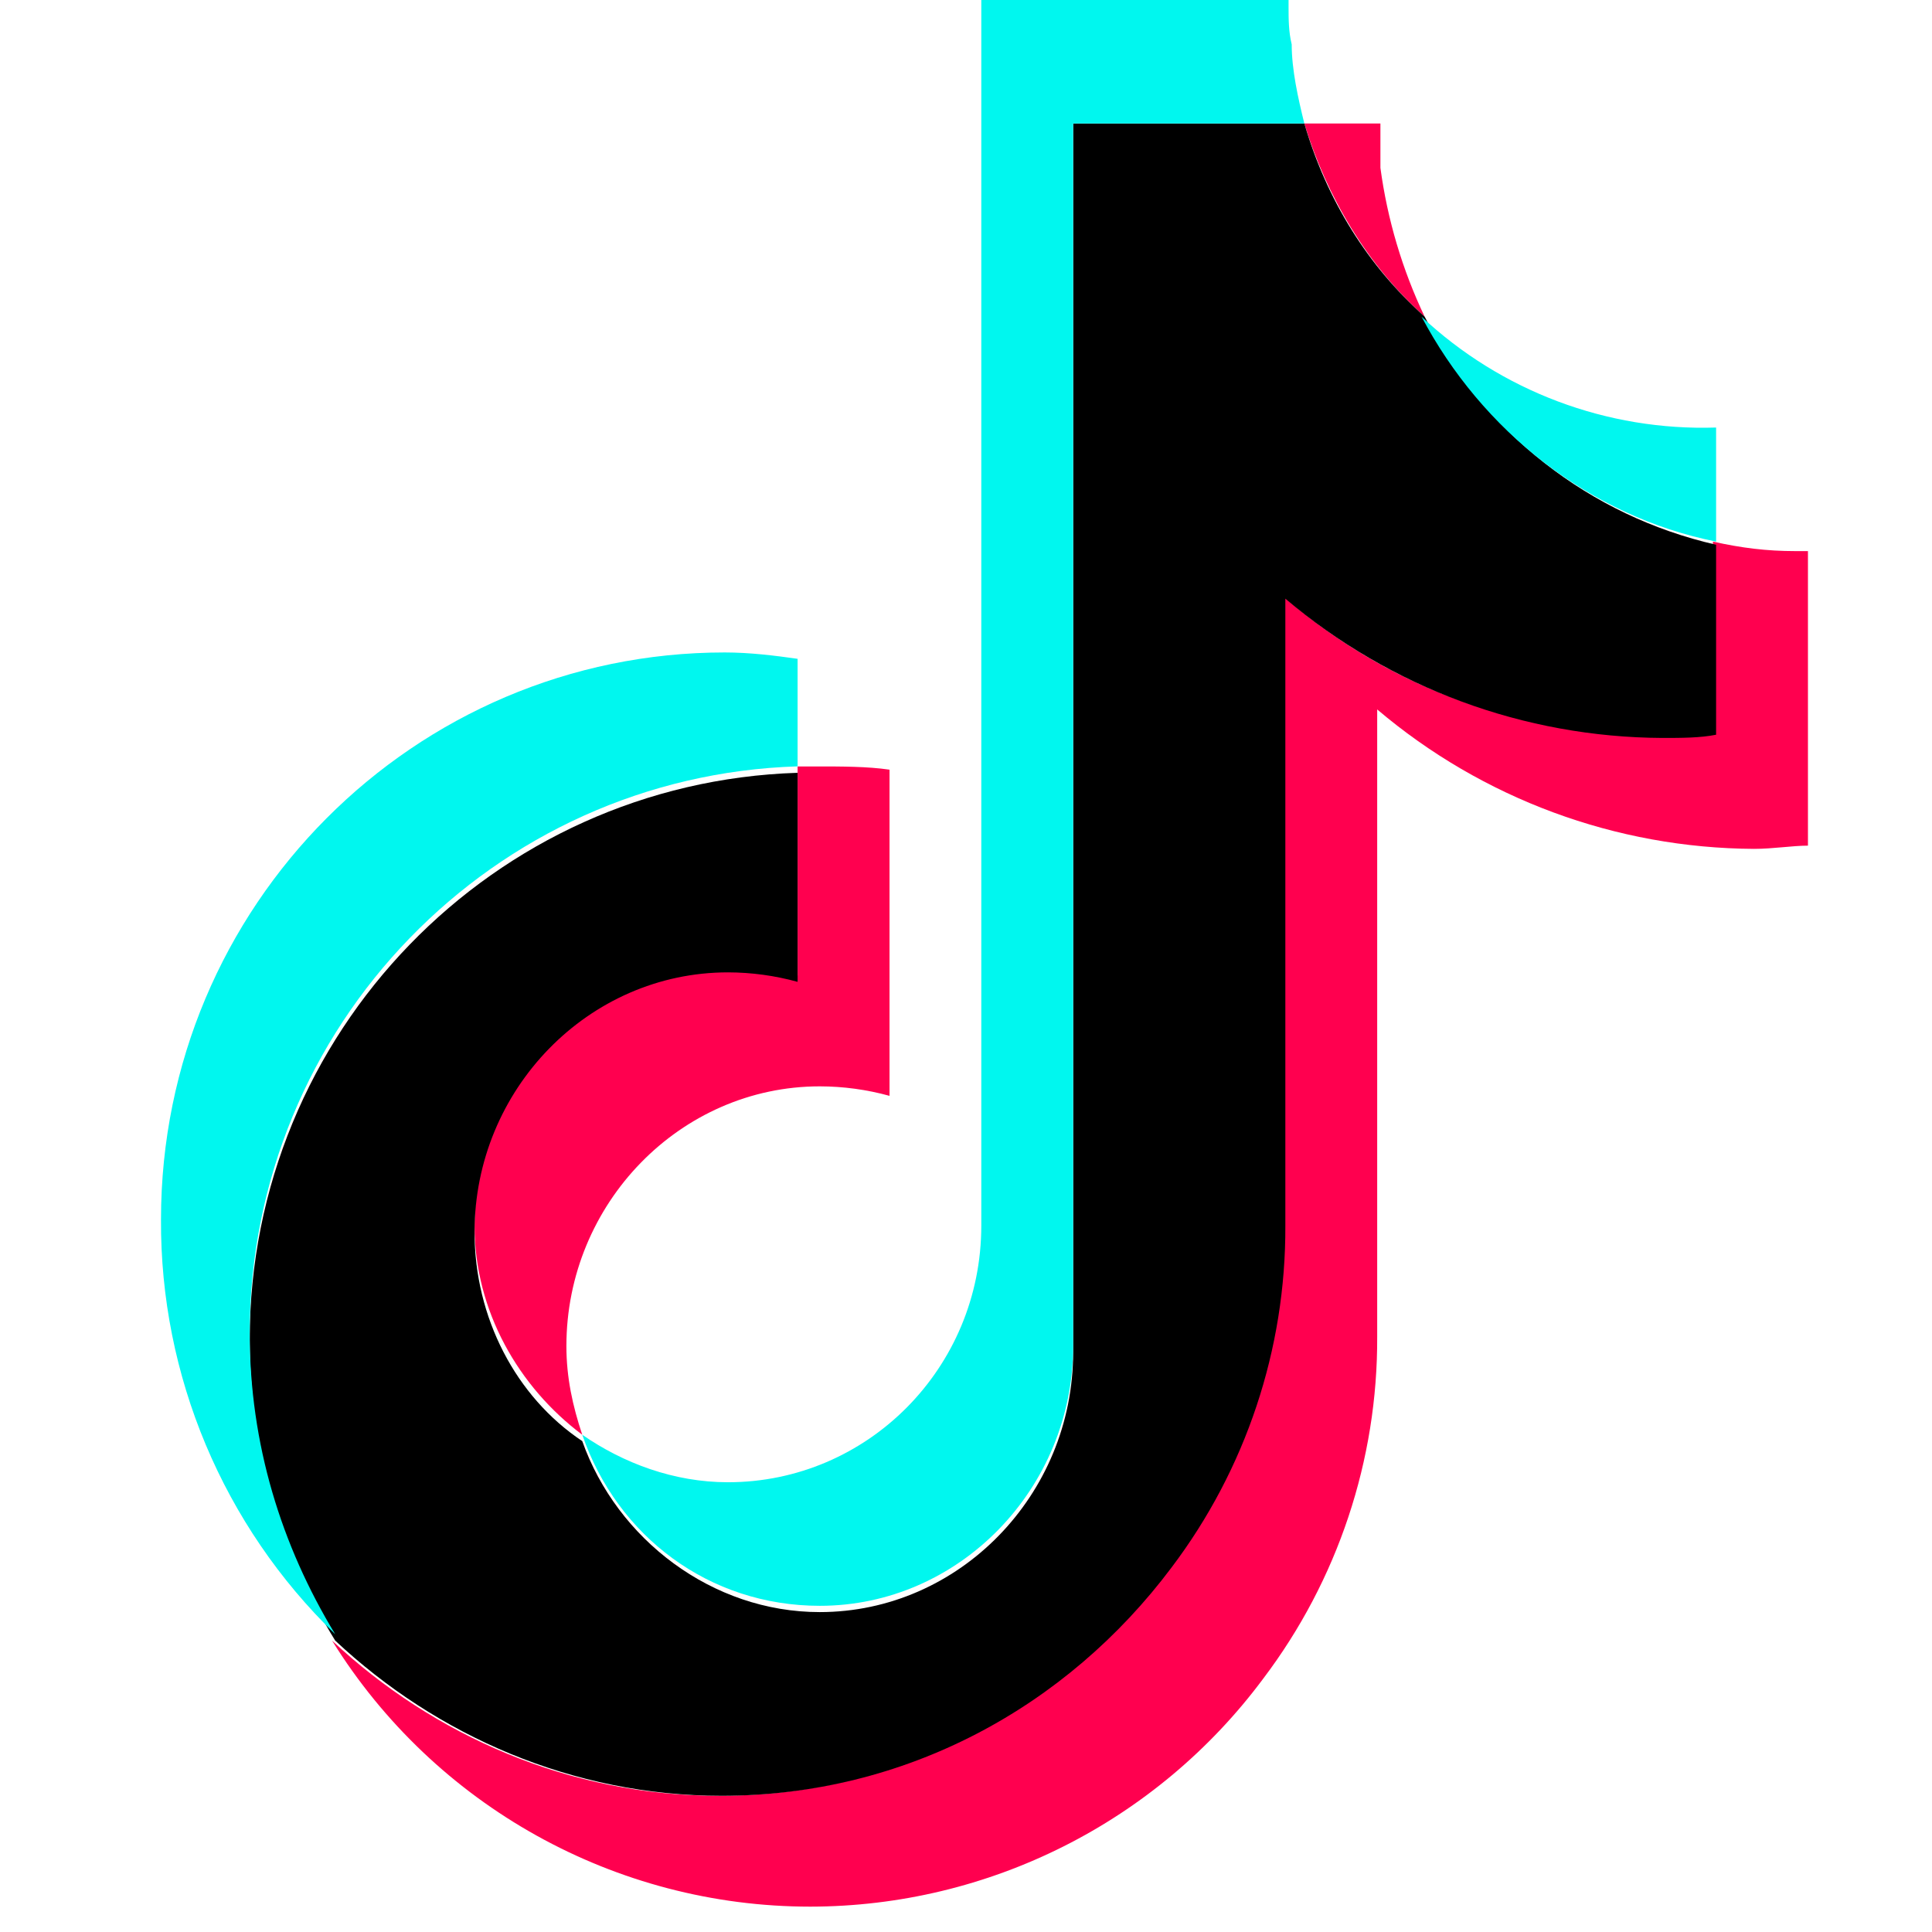
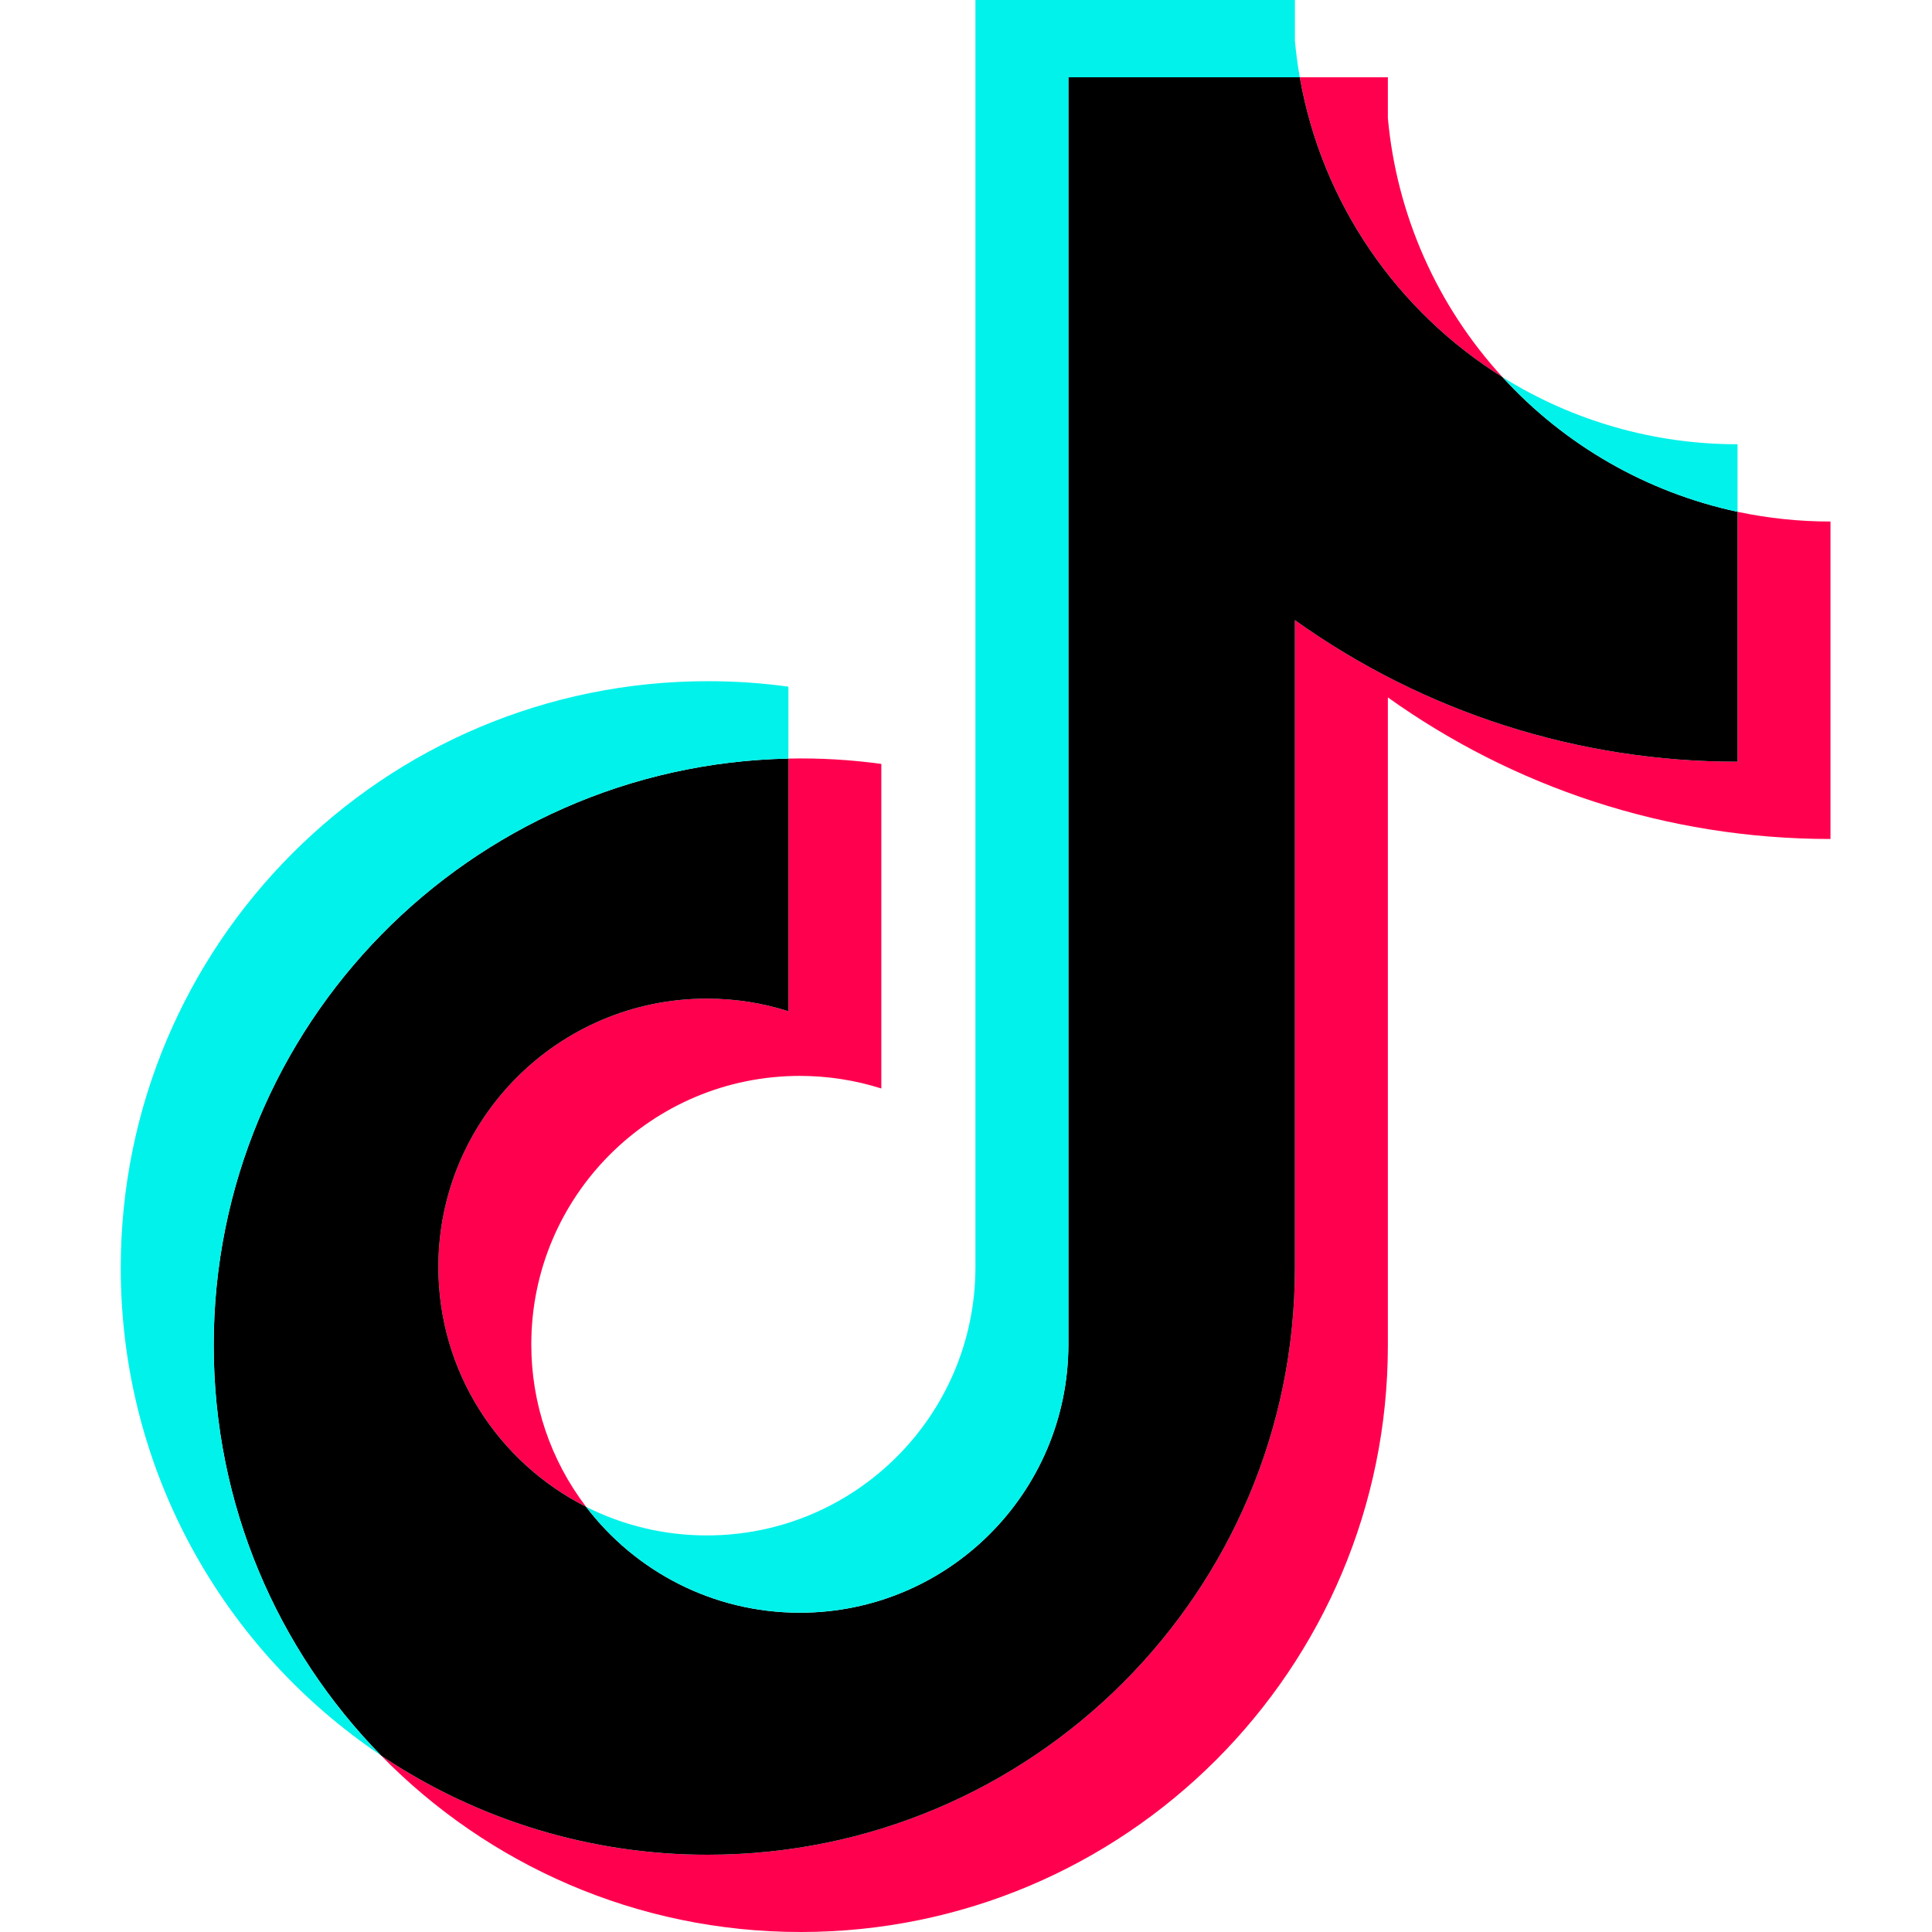
- <svg xmlns="http://www.w3.org/2000/svg" width="24" height="24" fill="none" viewBox="0 0 24 24">
-   <path fill="#FF004F" d="M22.459 6.846v3.659c-.197 0-.433.04-.669.04a7.295 7.295 0 01-4.682-1.732v7.79a6.987 6.987 0 01-1.416 4.25 7.02 7.02 0 01-5.626 2.832 6.993 6.993 0 01-5.941-3.305c1.259 1.18 2.95 1.928 4.8 1.928a6.893 6.893 0 005.586-2.833c.866-1.18 1.417-2.636 1.417-4.249v-7.83c1.259 1.102 2.872 1.732 4.682 1.732.236 0 .433 0 .669-.04v-2.36c.354.079.669.118 1.023.118h.157z" />
-   <path fill="#FF004F" d="M11.05 9.56v4.053a3.277 3.277 0 00-.866-.118c-1.732 0-3.148 1.456-3.148 3.226 0 .394.079.748.197 1.102-.787-.59-1.338-1.535-1.338-2.597 0-1.77 1.416-3.226 3.148-3.226.314 0 .59.04.865.118V9.521h.236c.315 0 .63 0 .905.04zM17.698 3.934c-.708-.63-1.22-1.495-1.495-2.4h.945v.551a6.25 6.25 0 00.55 1.85z" />
-   <path fill="#000" d="M21.318 6.767v2.36c-.197.04-.433.04-.669.04a7.295 7.295 0 01-4.682-1.73v7.79a6.987 6.987 0 01-1.416 4.248c-1.299 1.732-3.305 2.833-5.587 2.833-1.85 0-3.541-.747-4.8-1.928a7.136 7.136 0 01-1.062-3.737c0-3.817 3.03-6.925 6.806-7.043v2.597a3.277 3.277 0 00-.865-.118c-1.732 0-3.148 1.455-3.148 3.226 0 1.062.512 2.046 1.338 2.597.433 1.22 1.613 2.124 2.95 2.124 1.732 0 3.148-1.456 3.148-3.226V1.534h2.872c.276.945.787 1.77 1.495 2.4a5.397 5.397 0 003.62 2.833z" />
-   <g>
-     <path fill="#00F7EF" d="M9.908 8.184V9.52c-3.777.118-6.806 3.226-6.806 7.043 0 1.377.393 2.636 1.062 3.738A7.122 7.122 0 012 15.148c0-3.896 3.148-7.043 7.003-7.043.315 0 .63.04.905.079z" />
-     <path fill="#00F7EF" d="M16.203 1.534h-2.872v15.187c0 1.77-1.416 3.227-3.147 3.227-1.377 0-2.518-.866-2.951-2.125.511.354 1.14.59 1.81.59 1.73 0 3.147-1.416 3.147-3.187V0h3.817v.079c0 .157 0 .314.039.472 0 .315.079.669.157.983zM21.318 5.311v1.417c-1.574-.315-2.911-1.377-3.659-2.794a5.11 5.11 0 003.659 1.377z" />
-   </g>
+ <svg xmlns="http://www.w3.org/2000/svg" viewBox="0 0 128 128">
+   <path fill="#ff004f" d="M91.95 46.205c8.264 5.905 18.389 9.38 29.324 9.38V34.553c-2.07 0-4.134-.216-6.158-.644v16.555a50.3 50.3 0 0 1-29.325-9.38v42.92c0 21.471-17.415 38.876-38.895 38.876a38.72 38.72 0 0 1-21.653-6.576C32.306 123.522 42.156 128 53.053 128c21.482 0 38.897-17.404 38.897-38.876zm7.596-21.218A29.3 29.3 0 0 1 91.95 7.825V5.12h-5.836c1.47 8.375 6.48 15.53 13.433 19.867M38.83 99.828a17.7 17.7 0 0 1-3.63-10.765c0-9.82 7.966-17.782 17.793-17.782 1.83 0 3.651.28 5.397.833V50.612a39 39 0 0 0-6.156-.354v16.736a17.8 17.8 0 0 0-5.4-.833c-9.827 0-17.792 7.961-17.792 17.782 0 6.945 3.982 12.957 9.788 15.885" />
+   <path fill="#000" d="M85.79 41.084a50.3 50.3 0 0 0 29.326 9.38V33.907a29.44 29.44 0 0 1-15.57-8.921C92.592 20.65 87.582 13.495 86.113 5.12h-15.33v84.003c-.034 9.793-7.986 17.723-17.791 17.723-5.779 0-10.912-2.753-14.164-7.018-5.805-2.928-9.786-8.94-9.786-15.884 0-9.82 7.964-17.783 17.791-17.783 1.883 0 3.698.293 5.4.833V50.258c-21.103.436-38.075 17.67-38.075 38.866 0 10.58 4.226 20.172 11.086 27.18a38.73 38.73 0 0 0 21.652 6.576c21.481 0 38.895-17.405 38.895-38.875v-42.92Z" />
+   <path fill="#00f2ea" d="M115.116 33.908v-4.476a29.33 29.33 0 0 1-15.57-4.446 29.4 29.4 0 0 0 15.57 8.922M86.113 5.12q-.21-1.2-.322-2.415V0H64.625v84.004c-.034 9.792-7.985 17.722-17.792 17.722-2.879 0-5.597-.683-8.005-1.897 3.252 4.264 8.385 7.017 14.164 7.017 9.805 0 17.757-7.93 17.792-17.722V5.12Zm-33.88 45.138v-4.765a39 39 0 0 0-5.336-.362C25.414 45.13 8 62.535 8 84.004c0 13.46 6.844 25.322 17.244 32.3-6.86-7.008-11.086-16.6-11.086-27.18 0-21.196 16.972-38.43 38.076-38.866" />
</svg>
